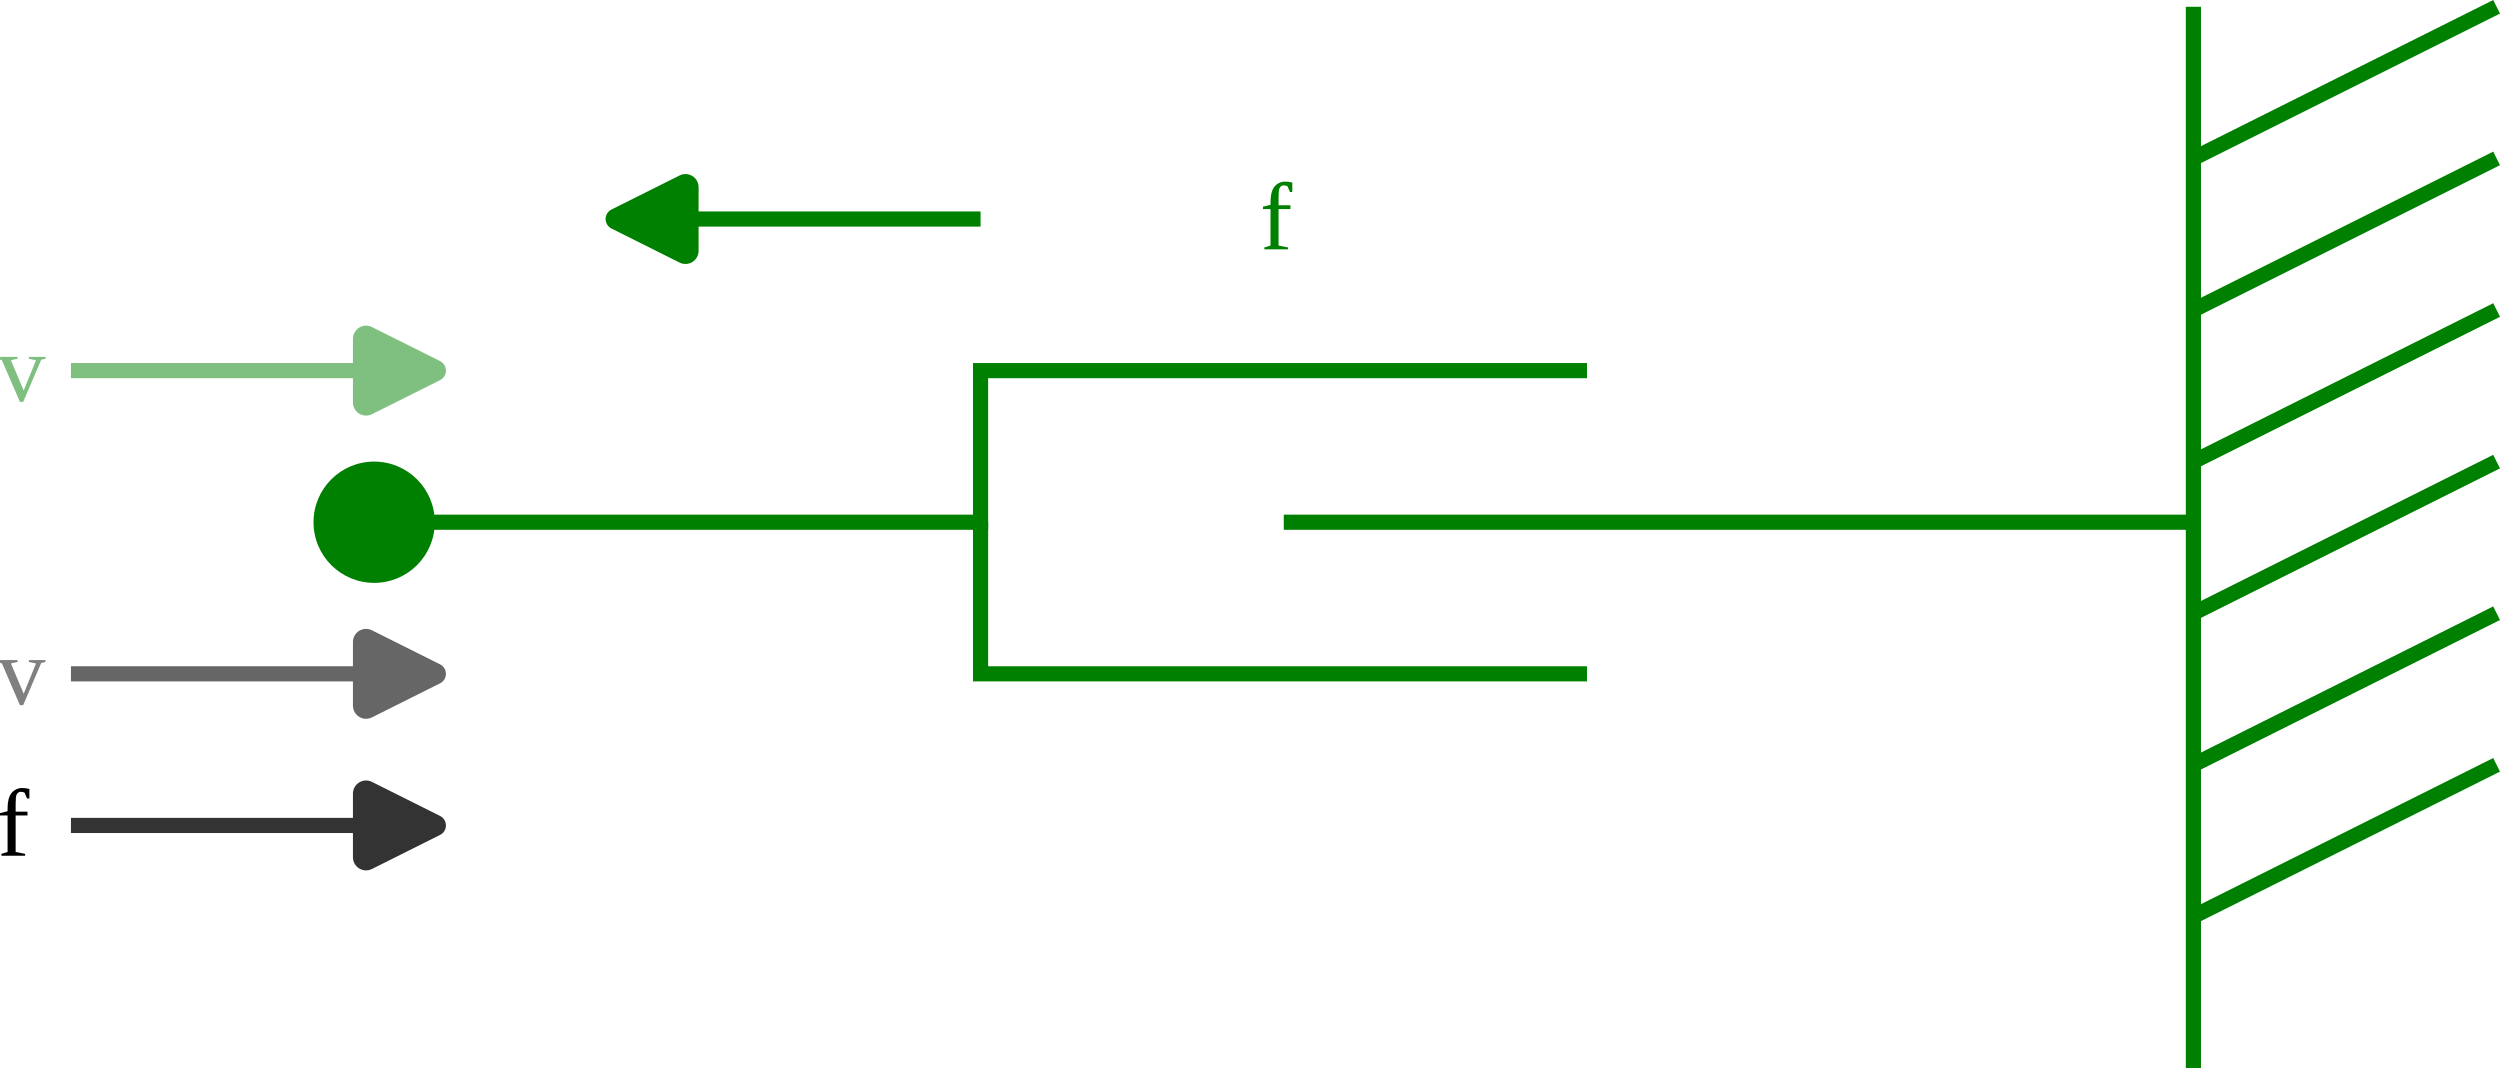
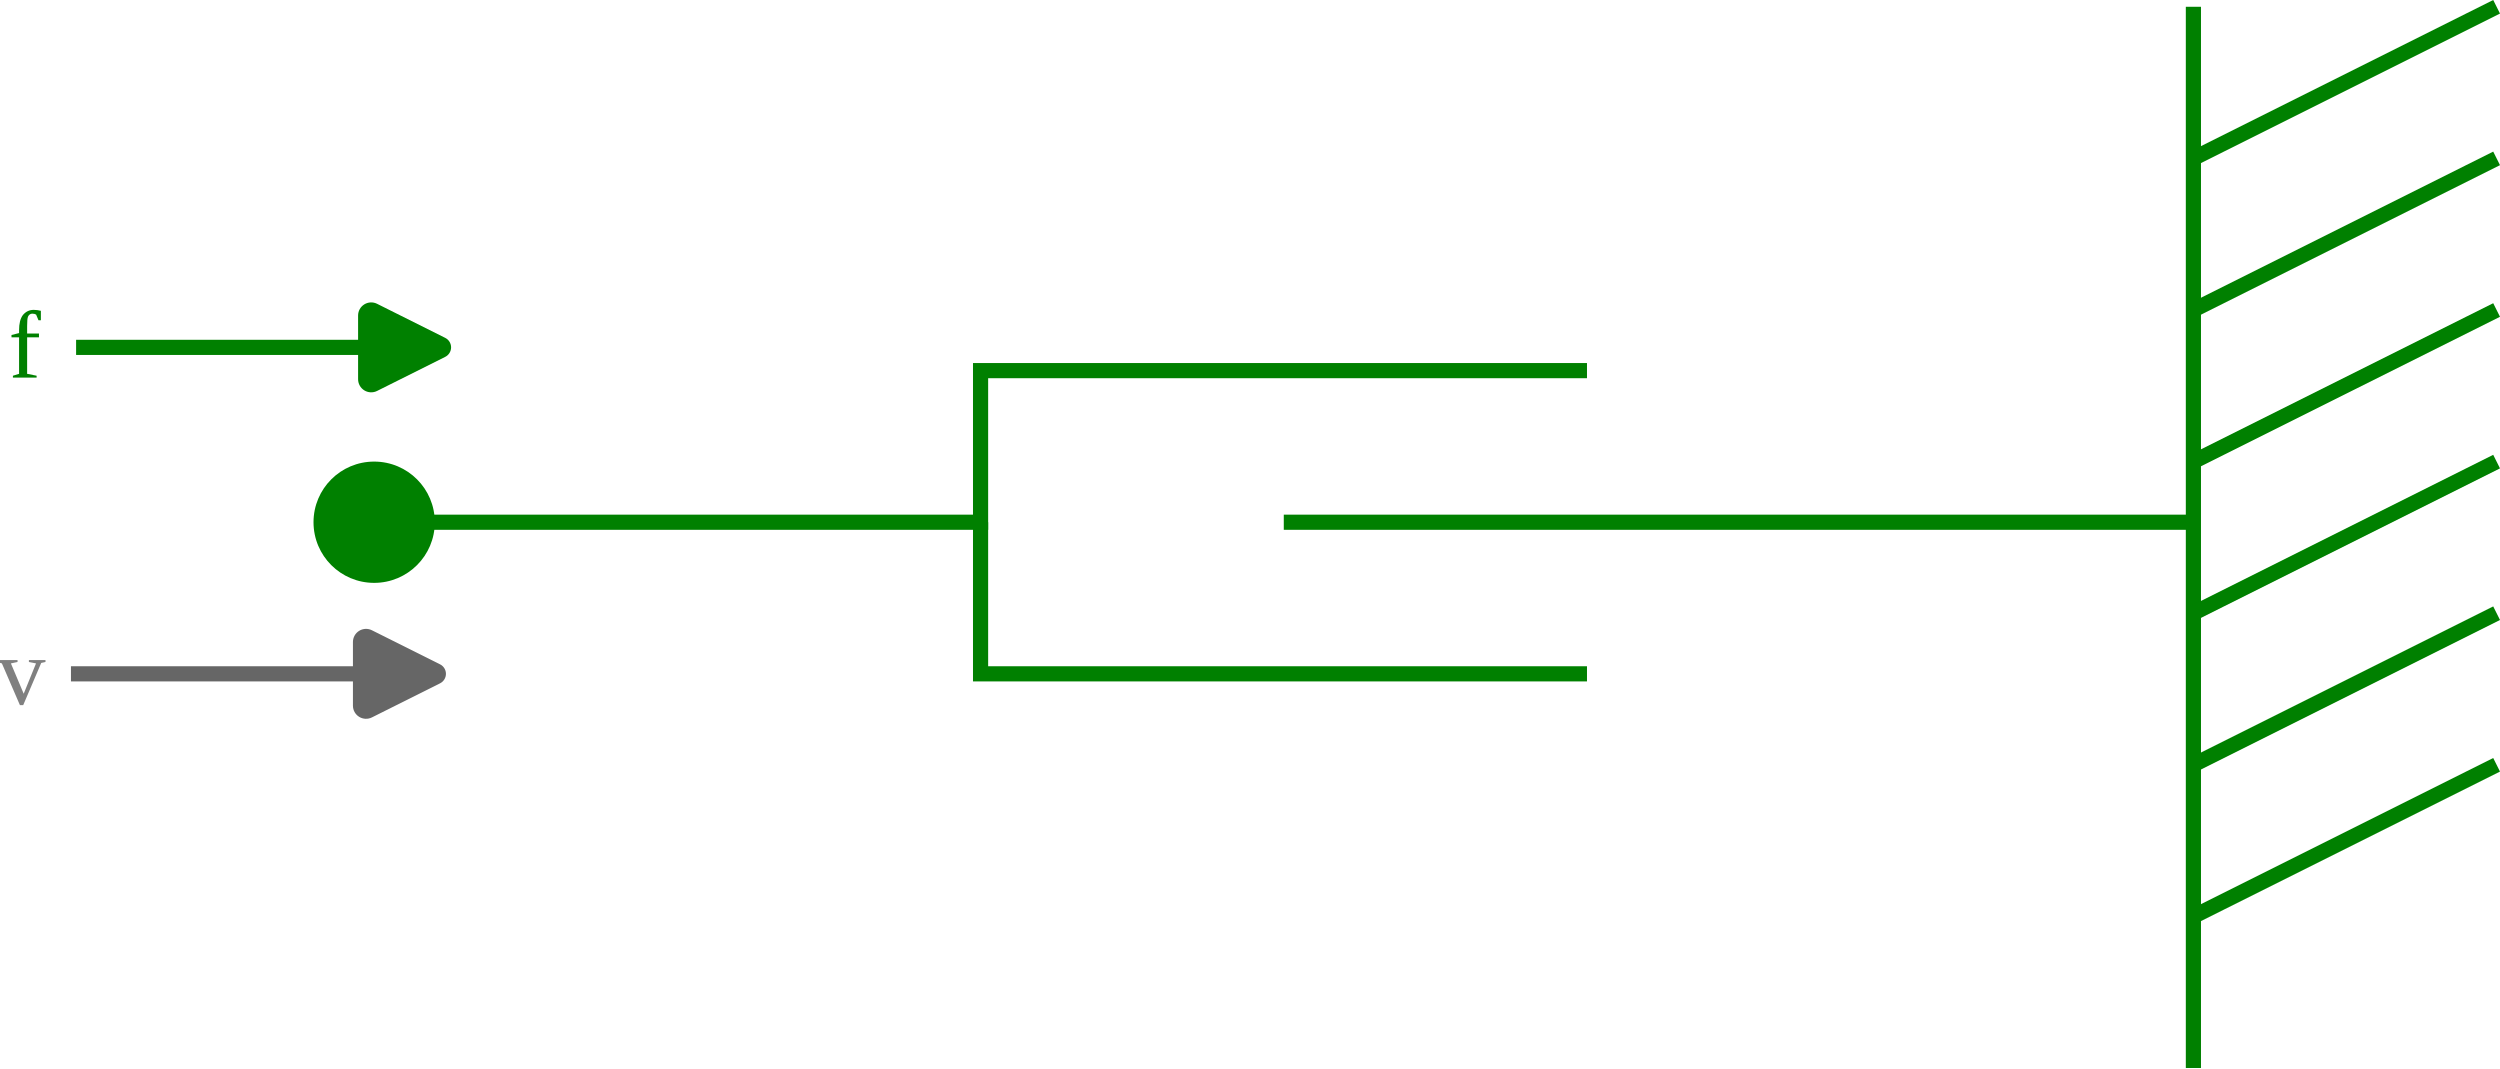
<svg xmlns="http://www.w3.org/2000/svg" width="82.452mm" height="35.224mm" viewBox="0 0 82.452 35.224" version="1.1" id="svg1">
  <defs id="defs1">
    <marker style="overflow:visible" id="RoundedArrow-0-2" refX="0" refY="0" orient="auto-start-reverse" markerWidth="1" markerHeight="1" viewBox="0 0 1 1" preserveAspectRatio="xMidYMid">
      <path transform="scale(0.7)" d="m -0.211,-4.106 6.422,3.211 a 1,1 90 0 1 0,1.789 L -0.211,4.106 A 1.236,1.236 31.717 0 1 -2,3 v -6 a 1.236,1.236 148.283 0 1 1.789,-1.106 z" style="fill:context-stroke;fill-rule:evenodd;stroke:none" id="path8-0-7" />
-     </marker>
-     <marker style="overflow:visible" id="RoundedArrow-9-6" refX="0" refY="0" orient="auto-start-reverse" markerWidth="1" markerHeight="1" viewBox="0 0 1 1" preserveAspectRatio="xMidYMid">
-       <path transform="scale(0.7)" d="m -0.211,-4.106 6.422,3.211 a 1,1 90 0 1 0,1.789 L -0.211,4.106 A 1.236,1.236 31.717 0 1 -2,3 v -6 a 1.236,1.236 148.283 0 1 1.789,-1.106 z" style="fill:context-stroke;fill-rule:evenodd;stroke:none" id="path8-9-0" />
    </marker>
    <marker style="overflow:visible" id="RoundedArrow-9-6-3" refX="0" refY="0" orient="auto-start-reverse" markerWidth="1" markerHeight="1" viewBox="0 0 1 1" preserveAspectRatio="xMidYMid">
      <path transform="scale(0.7)" d="m -0.211,-4.106 6.422,3.211 a 1,1 90 0 1 0,1.789 L -0.211,4.106 A 1.236,1.236 31.717 0 1 -2,3 v -6 a 1.236,1.236 148.283 0 1 1.789,-1.106 z" style="fill:context-stroke;fill-rule:evenodd;stroke:none" id="path8-9-0-3" />
    </marker>
  </defs>
  <g id="layer1" transform="translate(-7.659968,-72.7764)">
    <path style="fill:none;stroke:#008000;stroke-width:0.5" d="m 20,90 h 20 v -5 h 20" id="path2" />
    <path style="fill:none;stroke:#008000;stroke-width:0.5" d="m 40,90 v 5 h 20" id="path3" />
    <path style="fill:none;stroke:#008000;stroke-width:0.5" d="M 50,90 H 80" id="path4" />
    <ellipse style="fill:#008000;stroke:none;stroke-width:0.5" id="ellipse1" cx="20" cy="90" rx="2" ry="2" />
-     <text xml:space="preserve" style="font-size:3.175px;fill:#008000;stroke:none;stroke-width:0.5;stroke-dasharray:none" x="49.219" y="81" id="text5">
-       <tspan id="tspan5" style="fill:#008000;stroke:none;stroke-width:0.5" x="49.219" y="81">f</tspan>
+     <text xml:space="preserve" style="font-size:3.175px;fill:#008000;stroke:none;stroke-width:0.5;stroke-dasharray:none" x="7.944" y="85.233" id="text5">
+       <tspan id="tspan5" style="fill:#008000;stroke:none;stroke-width:0.5" x="7.944" y="85.233">f</tspan>
    </text>
-     <path style="fill:#008000;stroke:#008000;stroke-width:0.5;stroke-dasharray:none;marker-end:url(#RoundedArrow-0-2)" d="m 40,80 h -10" id="path6-8-1" />
-     <path style="opacity:0.5;fill:#0000ff;stroke:#008000;stroke-width:0.5;stroke-dasharray:none;marker-end:url(#RoundedArrow-9-6)" d="m 10,85 h 10" id="path10" />
-     <text xml:space="preserve" style="font-size:3.175px;opacity:0.5;fill:#008000;stroke:none;stroke-width:0.5;stroke-dasharray:none" x="7.565" y="86" id="text10">
-       <tspan id="tspan10" style="fill:#008000;stroke:none;stroke-width:0.5" x="7.565" y="86">v</tspan>
-     </text>
+     <path style="fill:#008000;stroke:#008000;stroke-width:0.5;stroke-dasharray:none;marker-end:url(#RoundedArrow-0-2)" d="m 10.17,84.233 h 10" id="path6-8-1" />
    <path style="fill:none;stroke:#008000;stroke-width:0.5" d="M 80,73 V 108" id="path10-7" />
    <path style="fill:none;stroke:#008000;stroke-width:0.5" d="m 80,103 10,-5" id="path11" />
    <path style="fill:none;stroke:#008000;stroke-width:0.5" d="m 80,98 10,-5" id="path12" />
    <path style="fill:none;stroke:#008000;stroke-width:0.5" d="m 80,93 10,-5" id="path13" />
    <path style="fill:none;stroke:#008000;stroke-width:0.5" d="m 80,88 10,-5" id="path14" />
    <path style="fill:none;stroke:#008000;stroke-width:0.5" d="m 80,83 10,-5" id="path15" />
    <path style="fill:none;stroke:#008000;stroke-width:0.5" d="m 80,78 10,-5" id="path16" />
    <path style="fill:#0000ff;stroke:#666666;stroke-width:0.5;stroke-dasharray:none;marker-end:url(#RoundedArrow-9-6-3)" d="M 10,95 H 20" id="path5-52" />
-     <path style="fill:#0000ff;stroke:#333333;stroke-width:0.5;stroke-dasharray:none;marker-end:url(#RoundedArrow-9-6-3)" d="M 10,100 H 20" id="path6-0" />
    <text xml:space="preserve" style="font-size:3.175px;fill:#808080;stroke:none;stroke-width:0.5;stroke-dasharray:none" x="7.565" y="96" id="text6-0">
      <tspan id="tspan6-2" style="fill:#808080;stroke:none;stroke-width:0.5" x="7.565" y="96">v</tspan>
    </text>
-     <text xml:space="preserve" style="font-size:3.175px;fill:#000000;stroke:none;stroke-width:0.5;stroke-dasharray:none" x="7.565" y="101" id="text7-2">
-       <tspan id="tspan7-2" style="fill:#000000;stroke:none;stroke-width:0.5" x="7.565" y="101">f</tspan>
-     </text>
  </g>
</svg>
